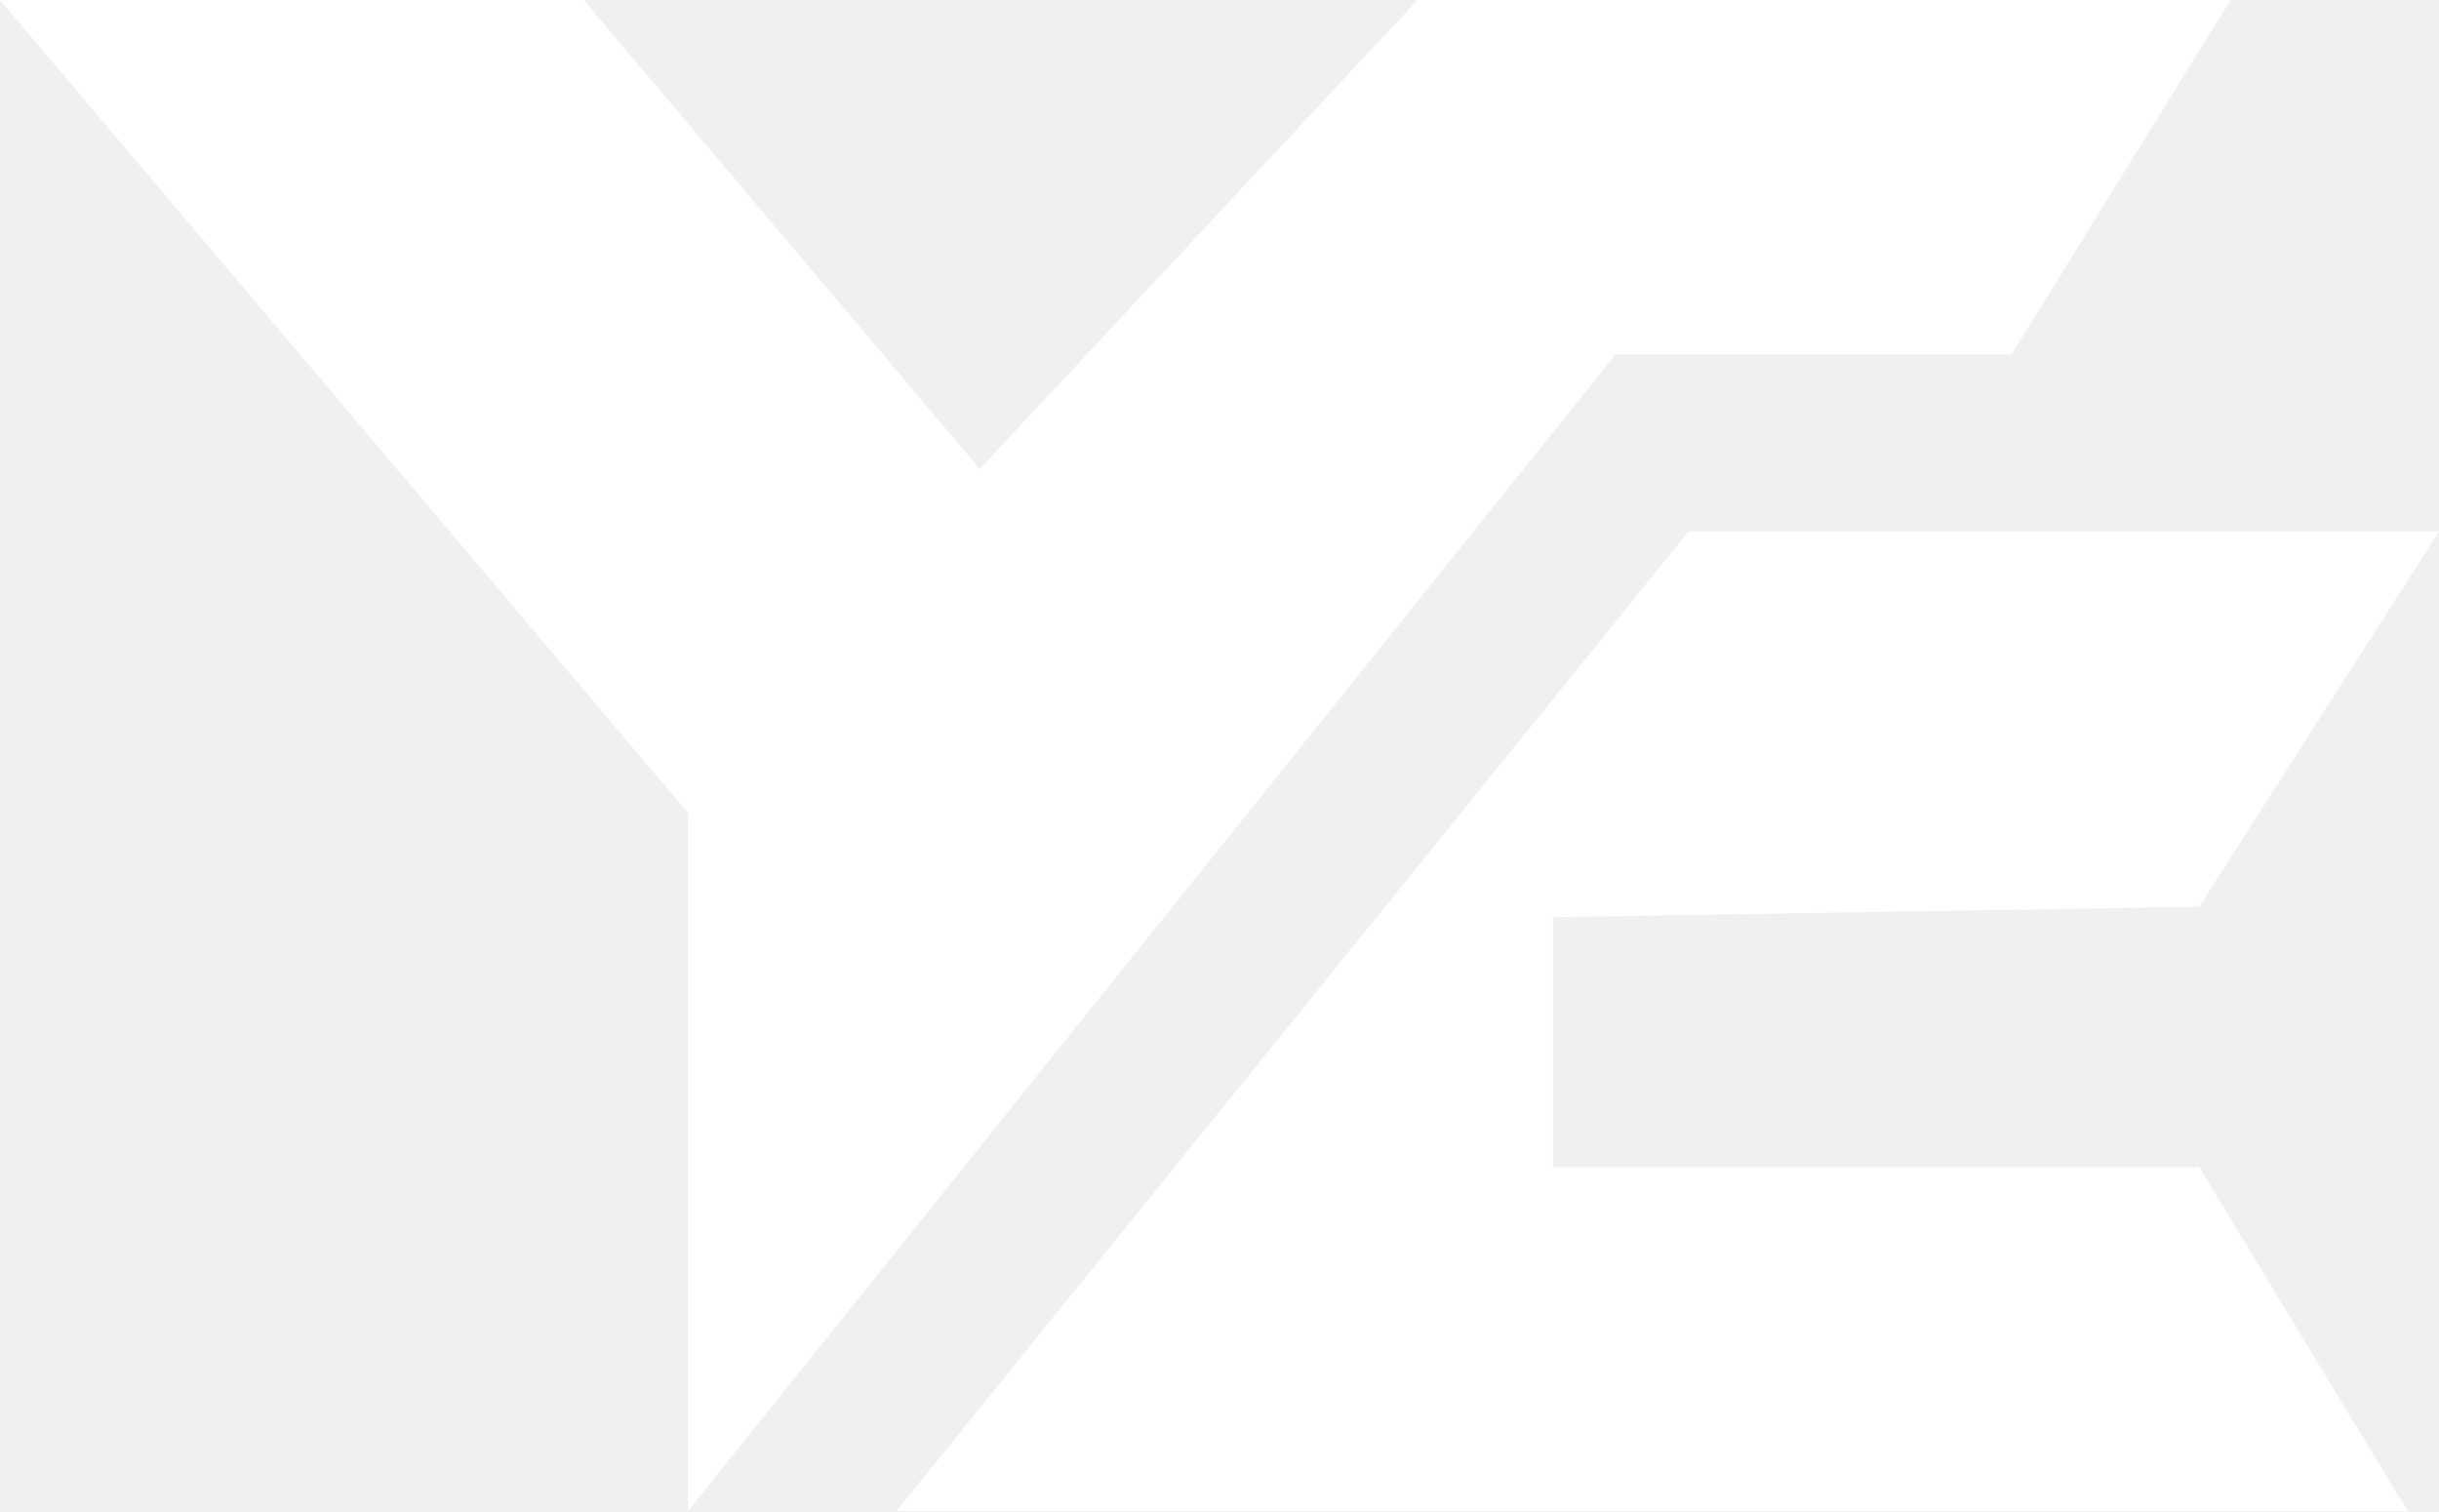
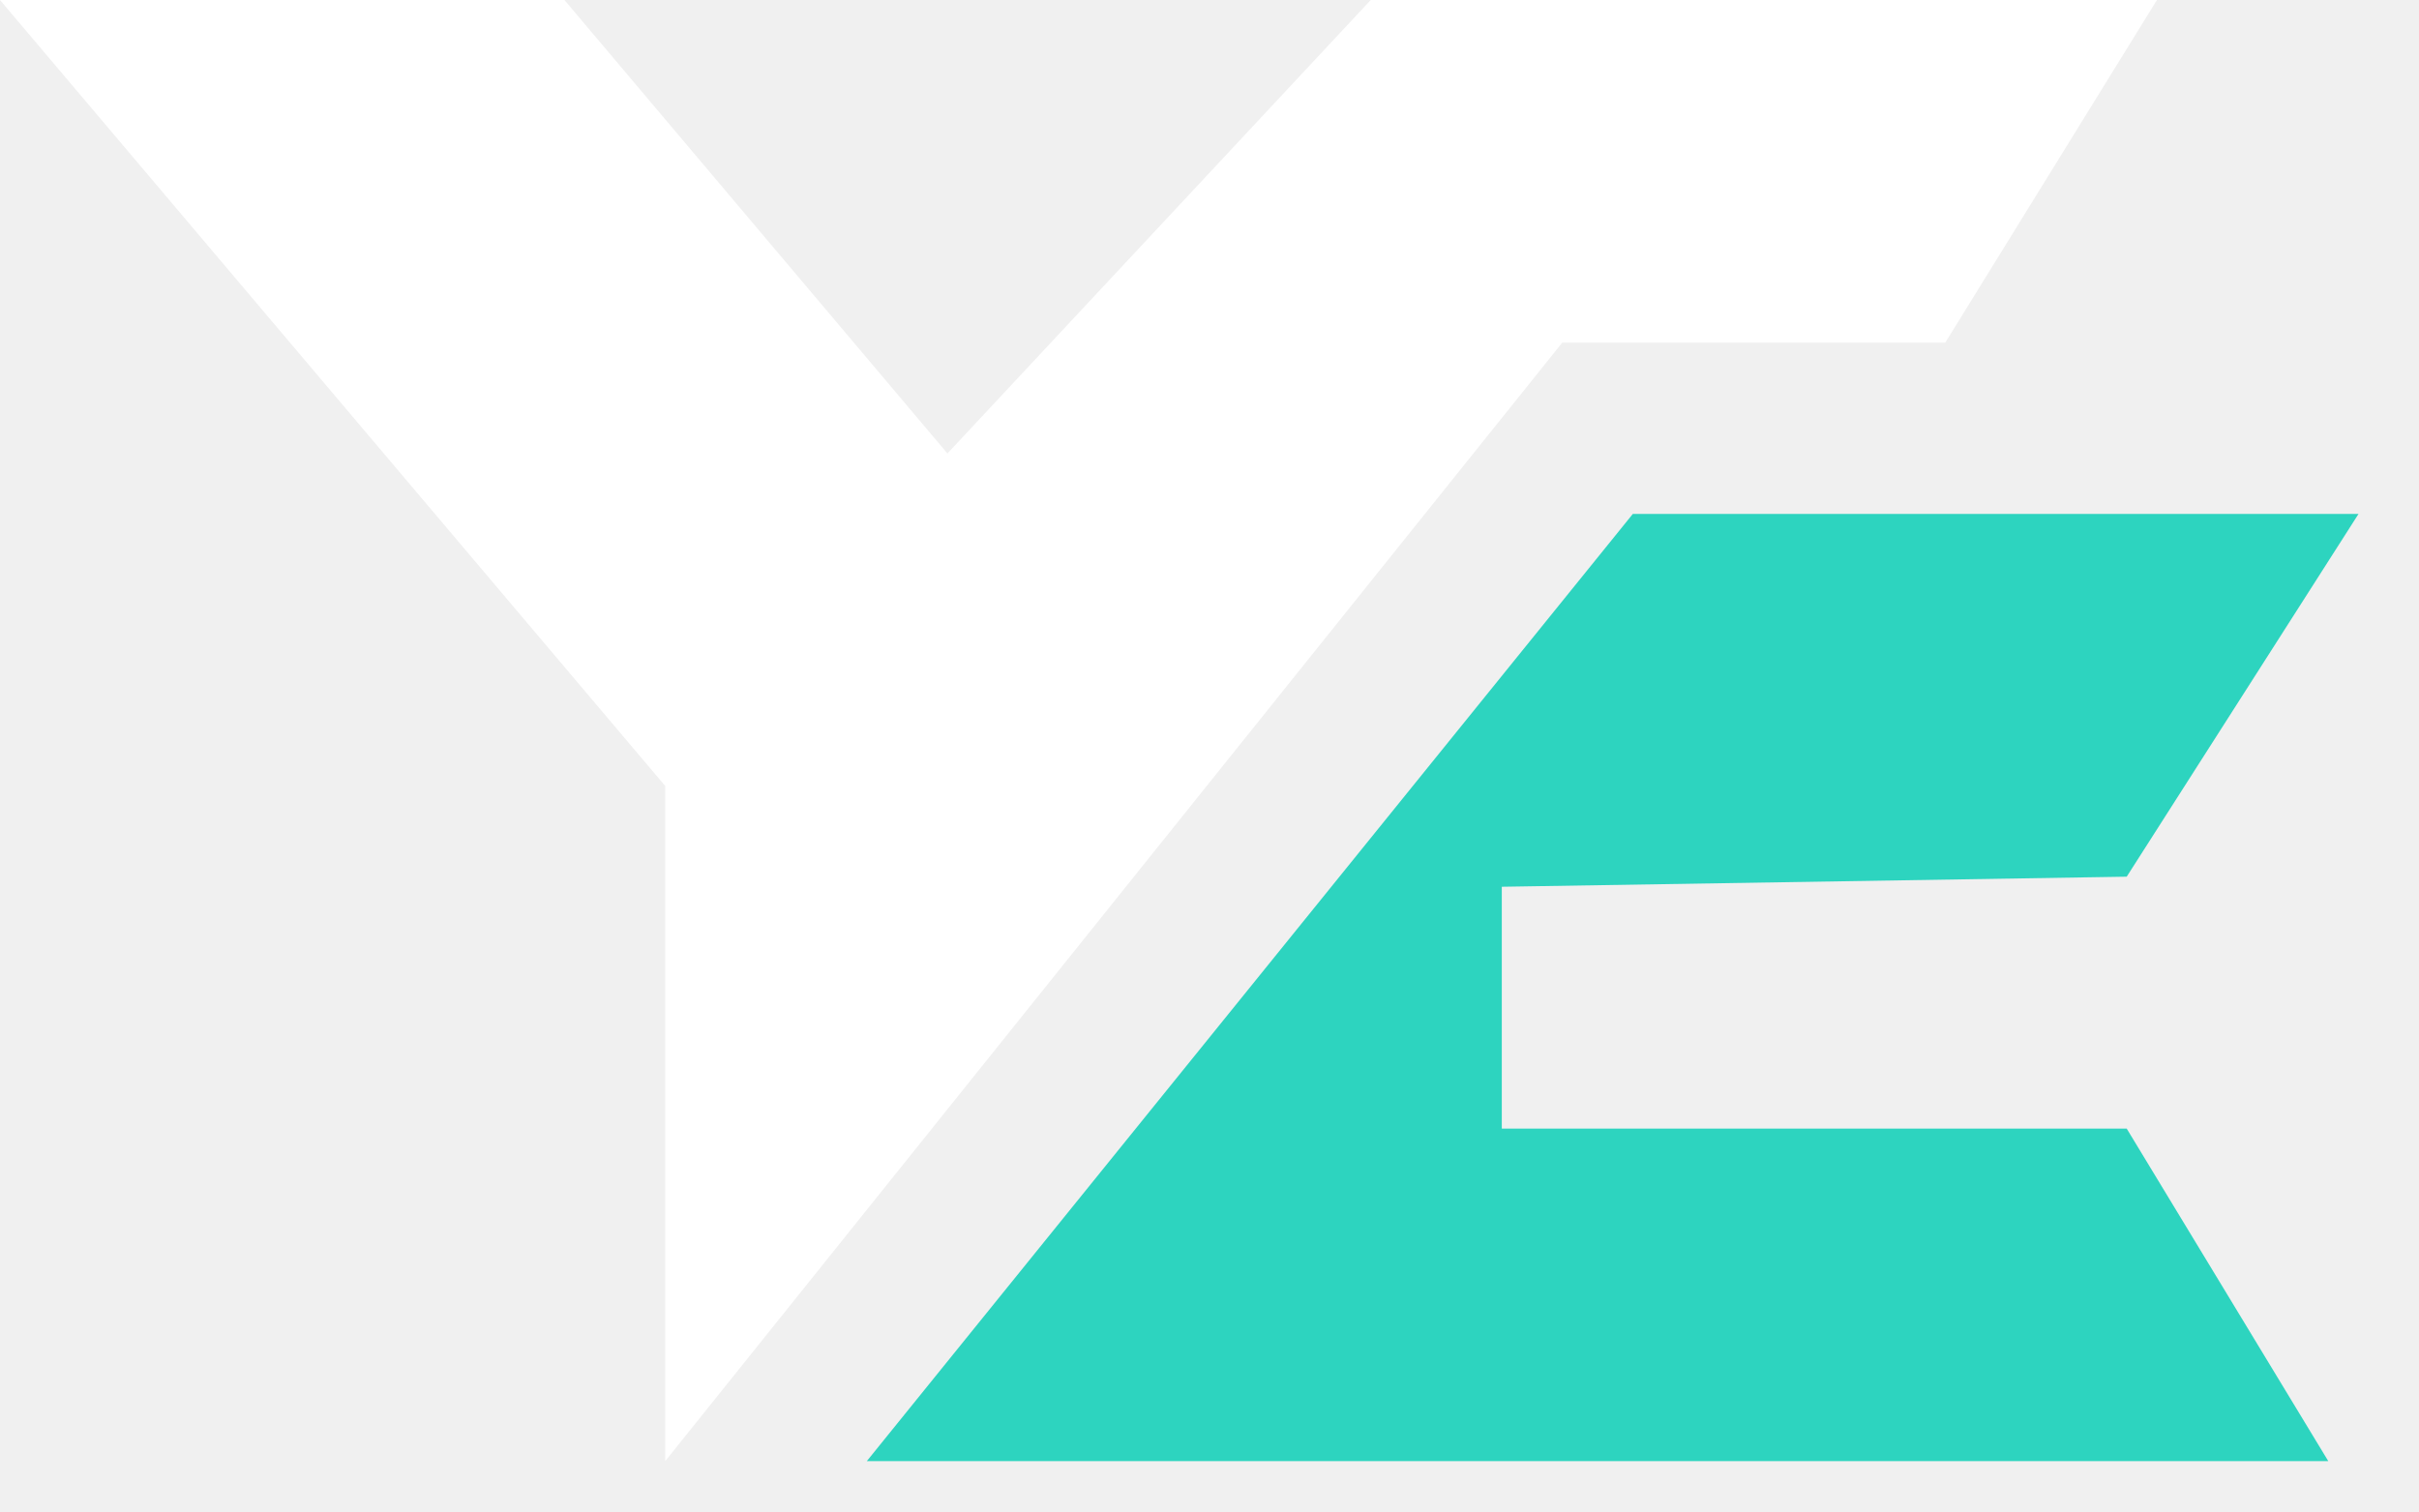
- <svg xmlns="http://www.w3.org/2000/svg" width="468" height="290" viewBox="0 0 468 290" role="img" aria-label="Yaqoob Enterprises white YE monogram">
-   <g transform="scale(2)">
-     <path d="M 0 0 L 66 78 L 66 145 L 155 34 L 193 34 L 214 0 L 136 0 L 94 45 L 56 0 Z" fill="#FFFFFF" />
-     <path d="M 234 51 L 162 51 L 86 145 L 231 145 L 211 112 L 149 112 L 149 88 L 211 87 Z" fill="#FFFFFF" />
-   </g>
+ <svg xmlns="http://www.w3.org/2000/svg" viewBox="0 0 240 150" fill="none" role="img" aria-label="Yaqoob Enterprises YE monogram white">
+   <path d="M 0 0 L 66 78 L 66 145 L 155 34 L 193 34 L 214 0 L 136 0 L 94 45 L 56 0 Z" fill="#FFFFFF" />
+   <path d="M 234 51 L 162 51 L 86 145 L 231 145 L 211 112 L 149 112 L 149 88 L 211 87 Z" fill="#2DD4BF" fill-rule="evenodd" clip-rule="evenodd" />
</svg>
